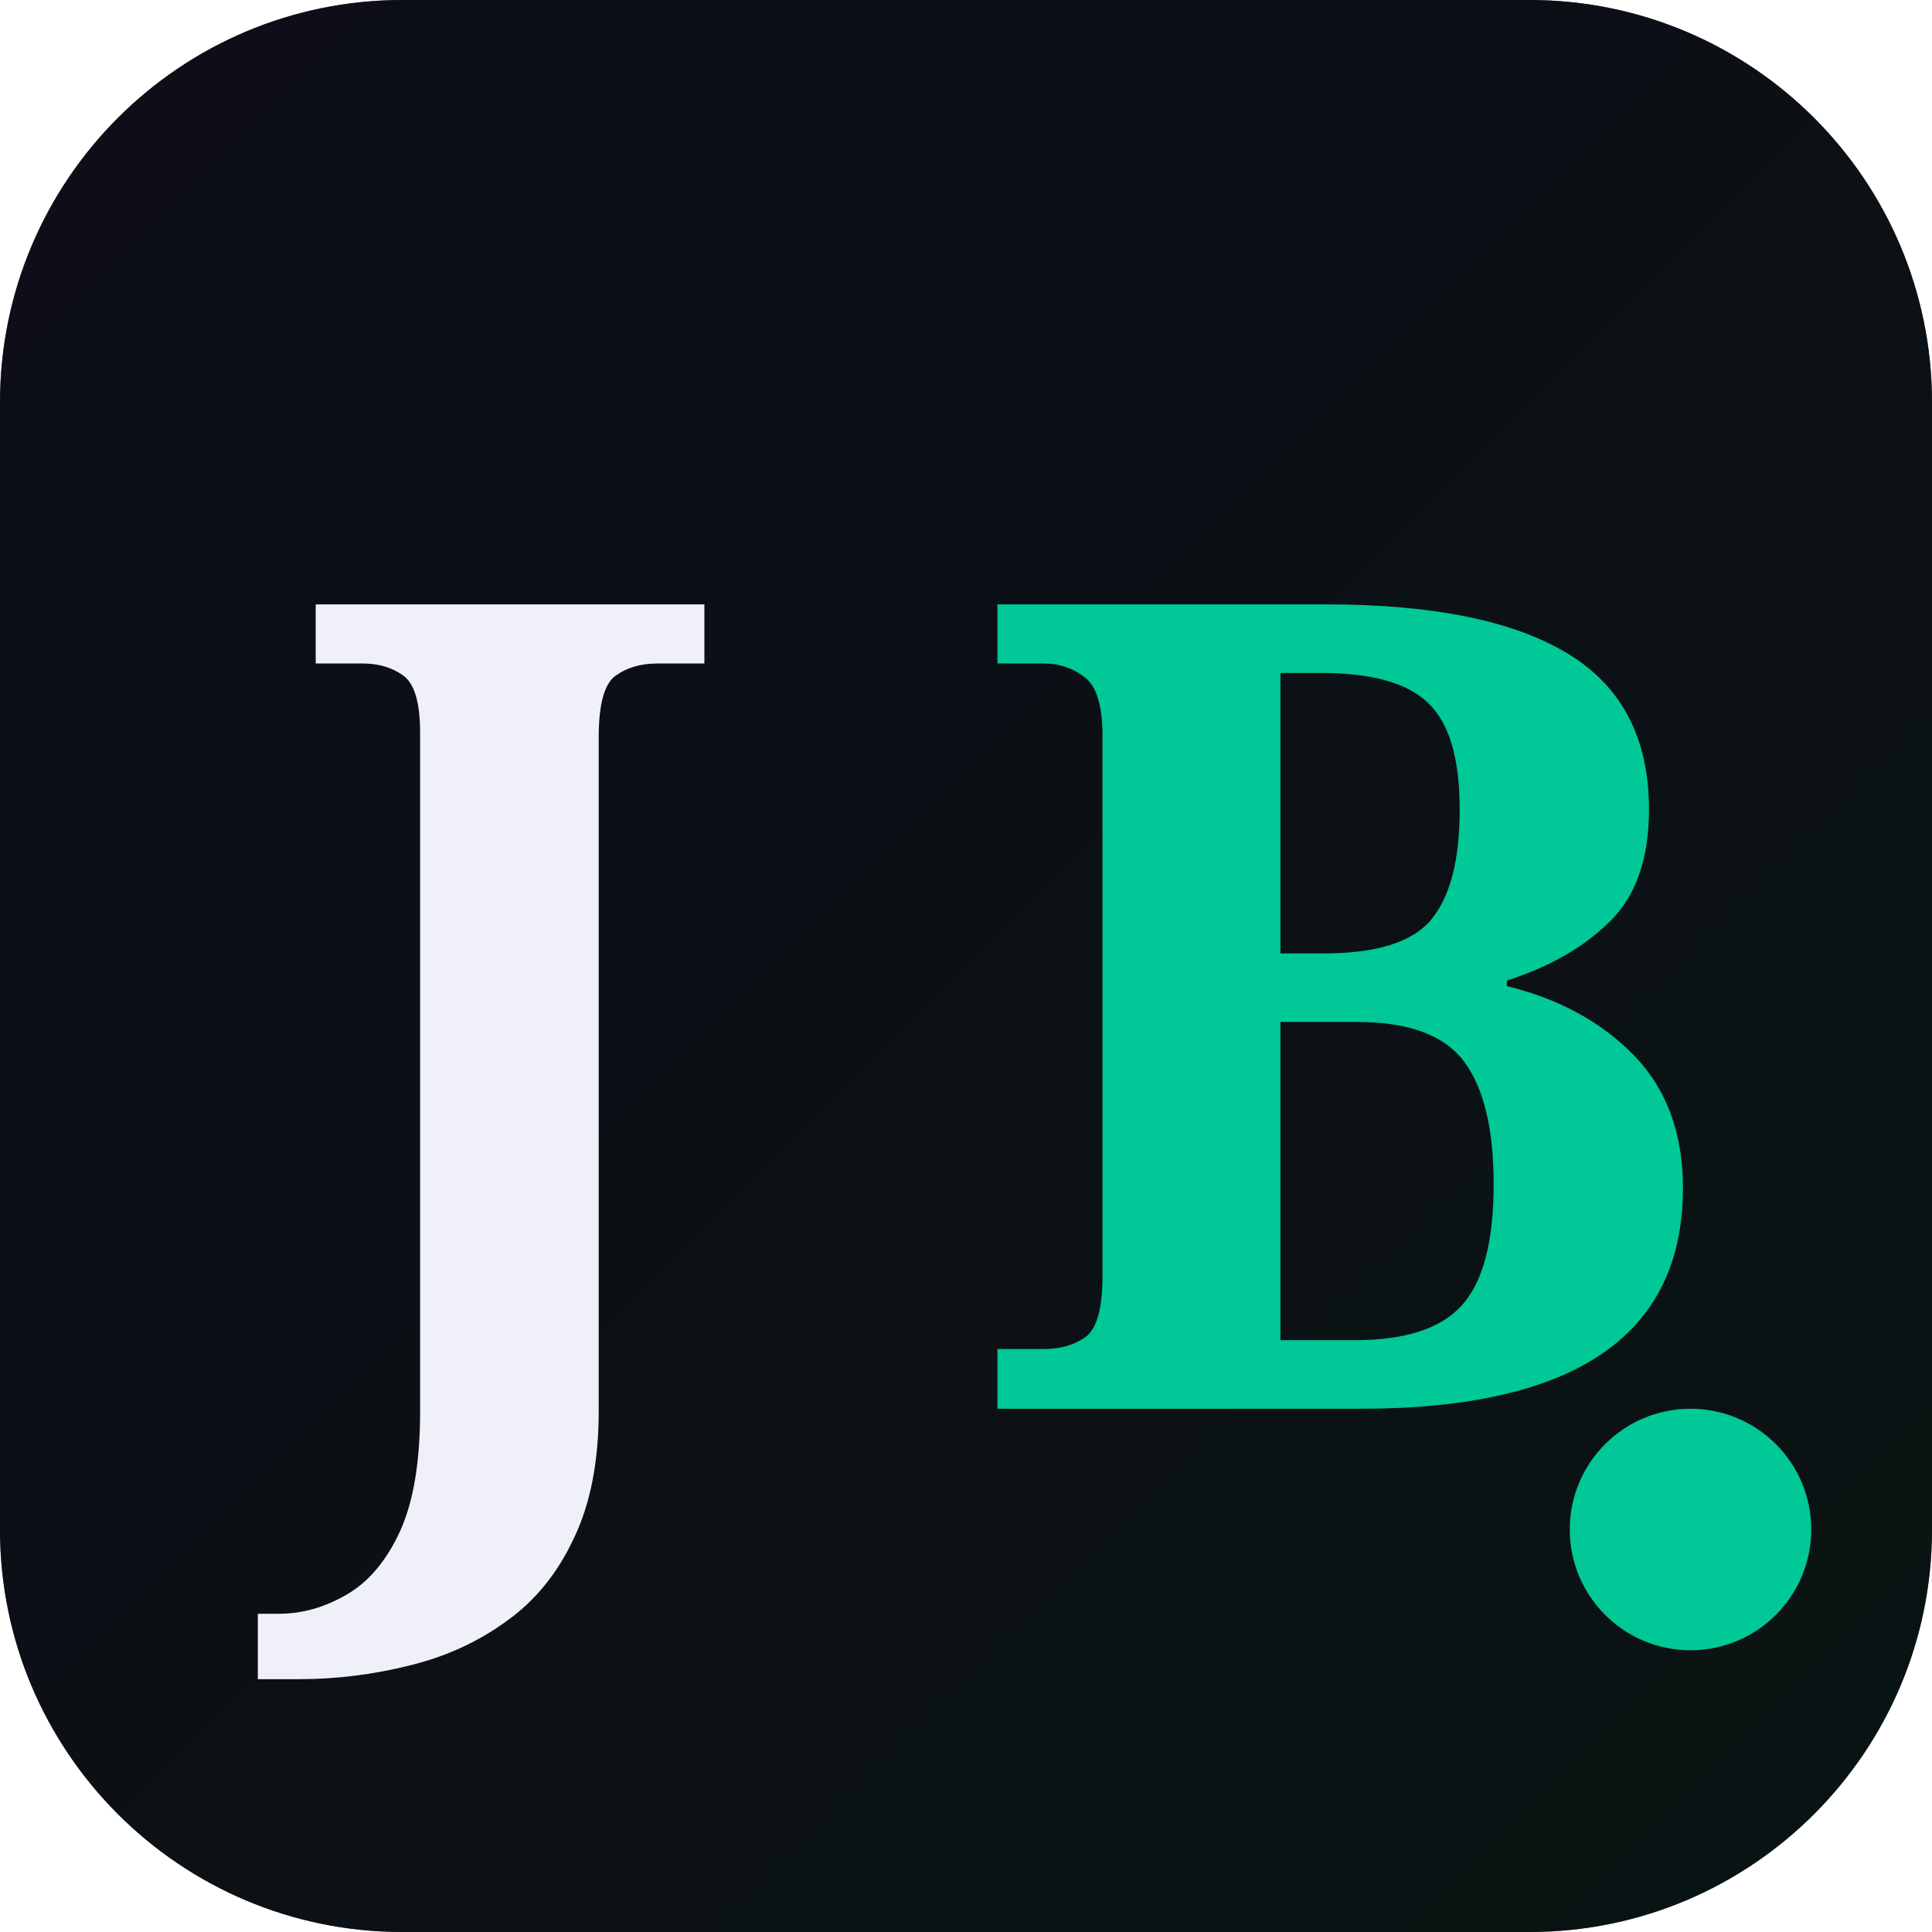
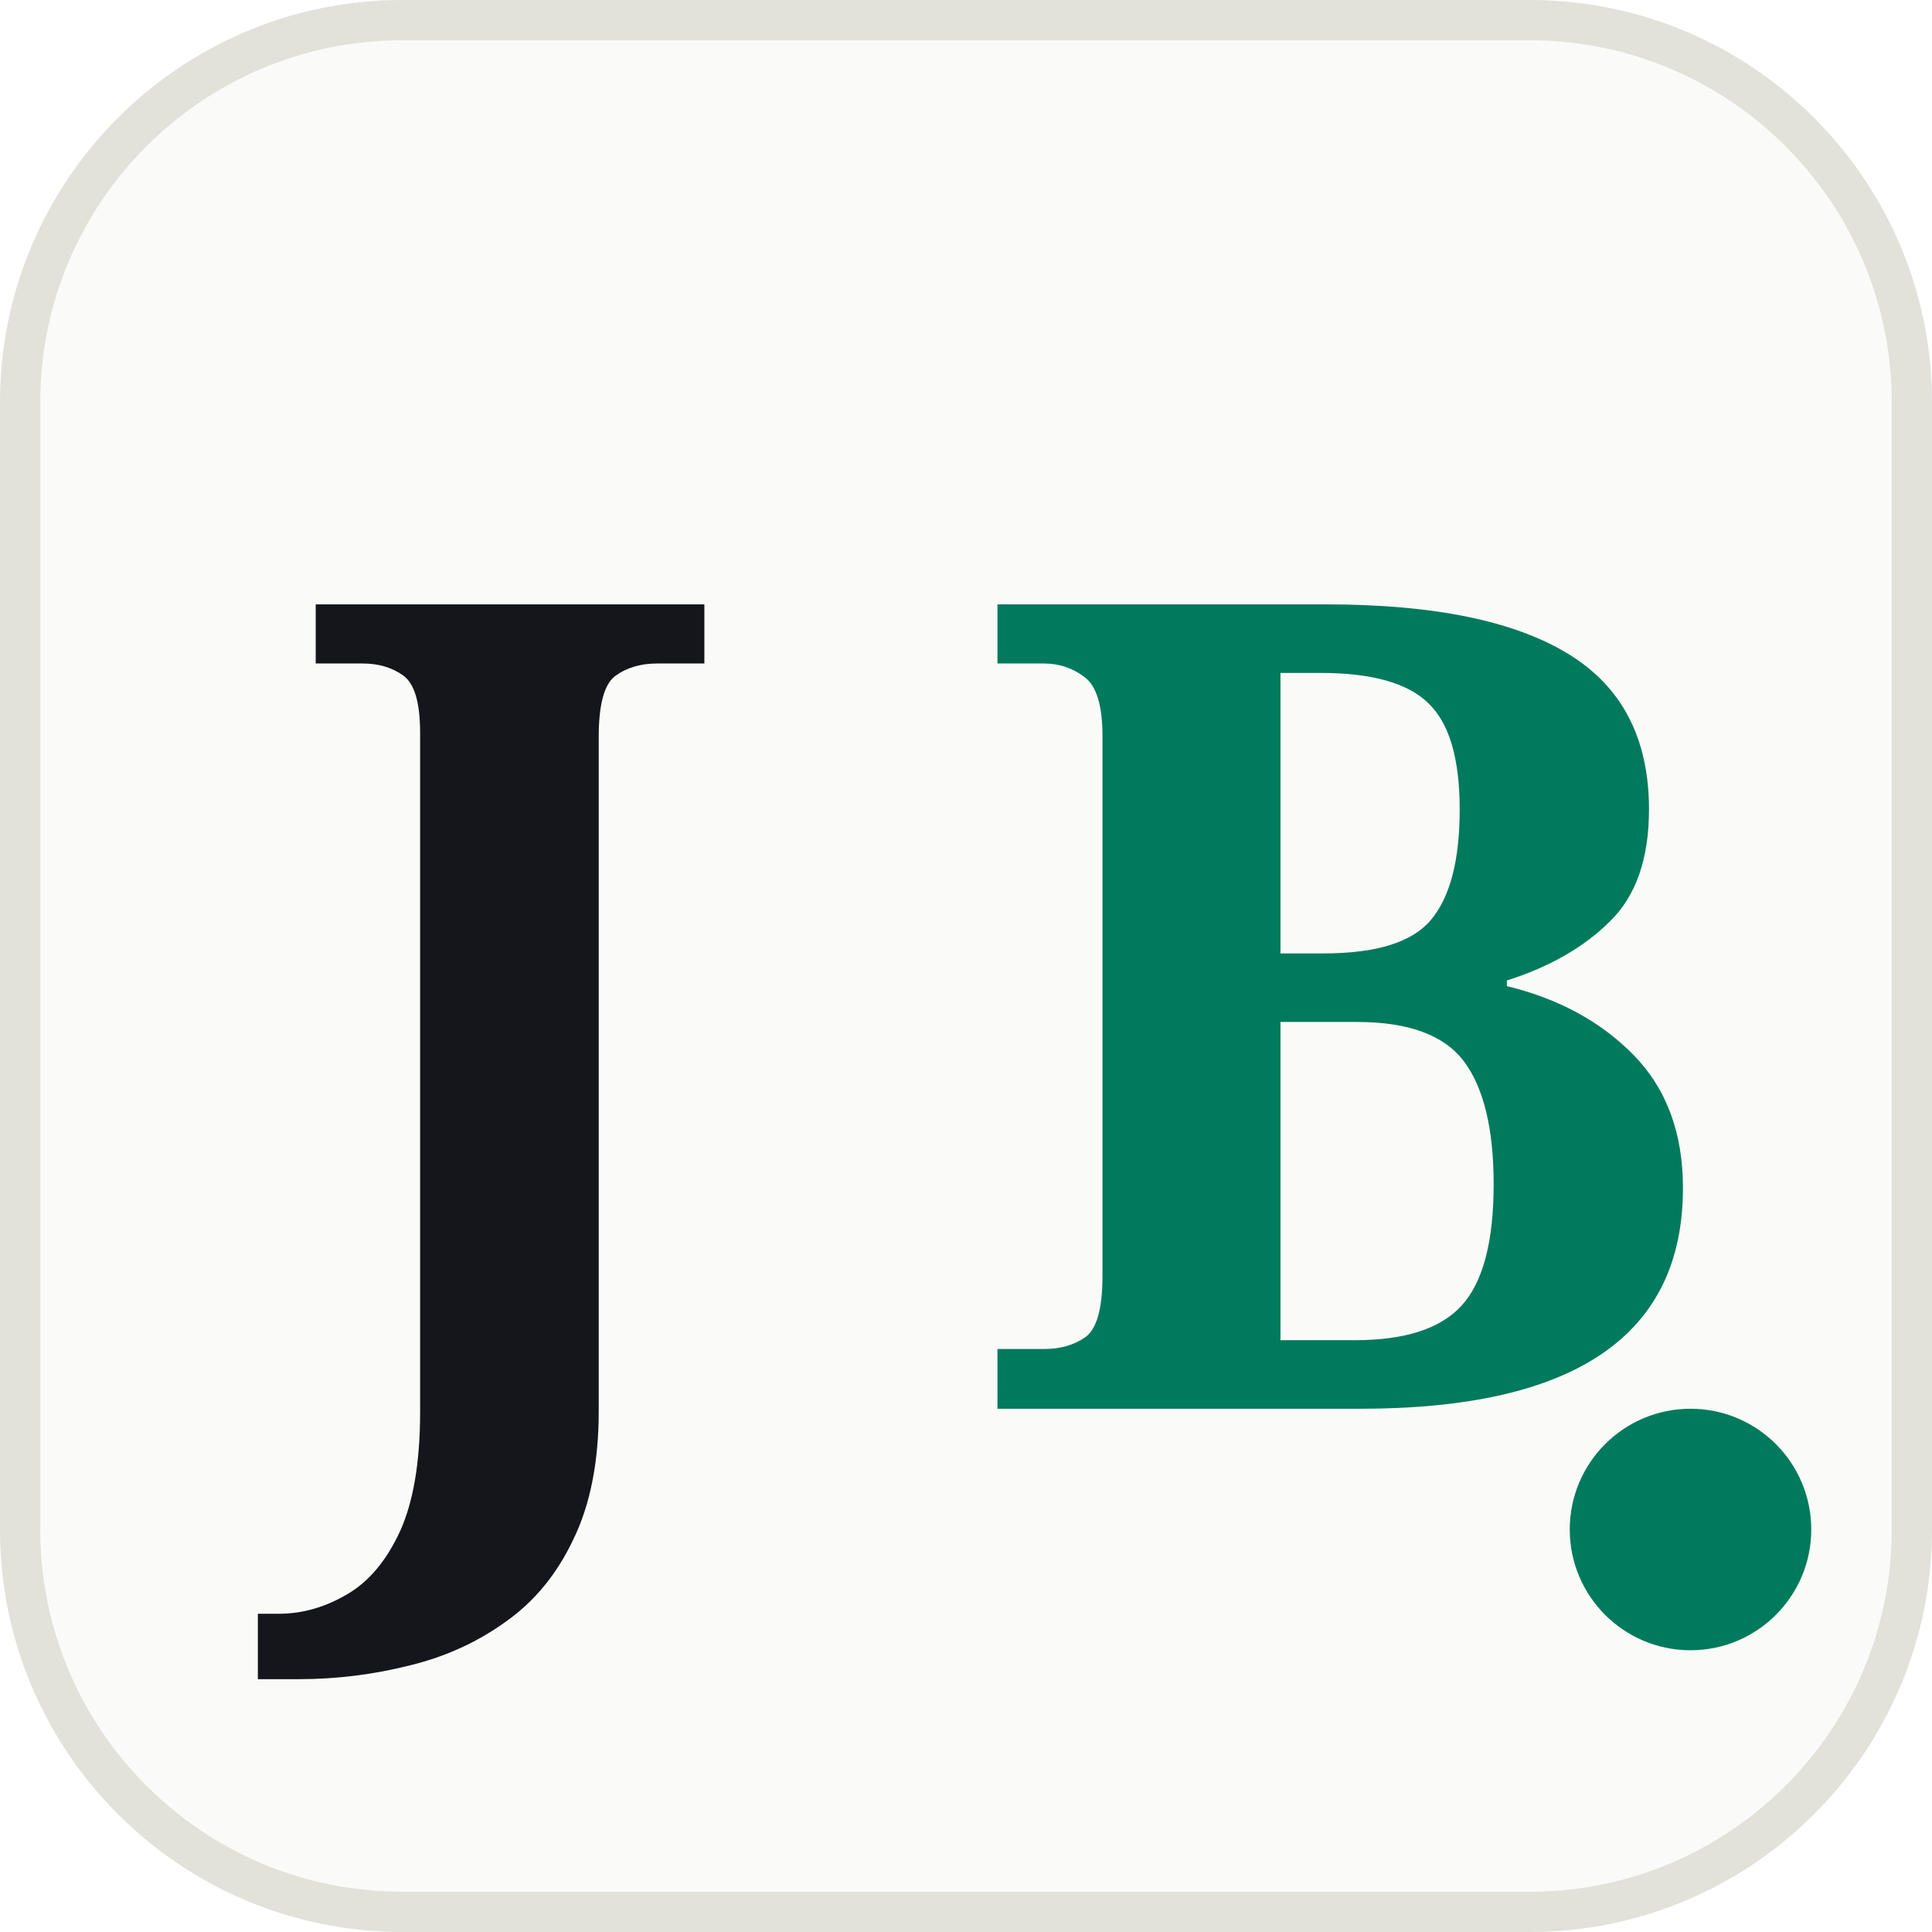
<svg xmlns="http://www.w3.org/2000/svg" width="48" height="48" viewBox="0 0 48 48" fill="none">
-   <rect width="48" height="48" rx="10" fill="#0A0A0F" />
-   <rect width="48" height="48" rx="10" fill="url(#bg-grad)" opacity="0.6" />
-   <text x="7" y="35" font-family="Georgia, serif" font-weight="900" font-size="28" fill="#F0F0F8" letter-spacing="-1">J</text>
-   <text x="24" y="35" font-family="Georgia, serif" font-weight="900" font-size="28" fill="#00C896" letter-spacing="-1">B</text>
-   <circle cx="42" cy="38" r="3" fill="#00C896" />
-   <defs>
-     <linearGradient id="bg-grad" x1="0" y1="0" x2="48" y2="48" gradientUnits="userSpaceOnUse">
-       <stop offset="0%" stop-color="#0F0F1E" />
-       <stop offset="100%" stop-color="#0A1A14" />
-     </linearGradient>
-   </defs>
+   <rect width="48" height="48" rx="10" fill="#FAFAF8" />
+   <rect x="0.5" y="0.5" width="47" height="47" rx="9.5" fill="none" stroke="#E2E2DA" />
+   <text x="7" y="35" font-family="Georgia, serif" font-weight="900" font-size="28" fill="#14161C" letter-spacing="-1">J</text>
+   <text x="24" y="35" font-family="Georgia, serif" font-weight="900" font-size="28" fill="#007A5C" letter-spacing="-1">B</text>
+   <circle cx="42" cy="38" r="3" fill="#007A5C" />
</svg>
